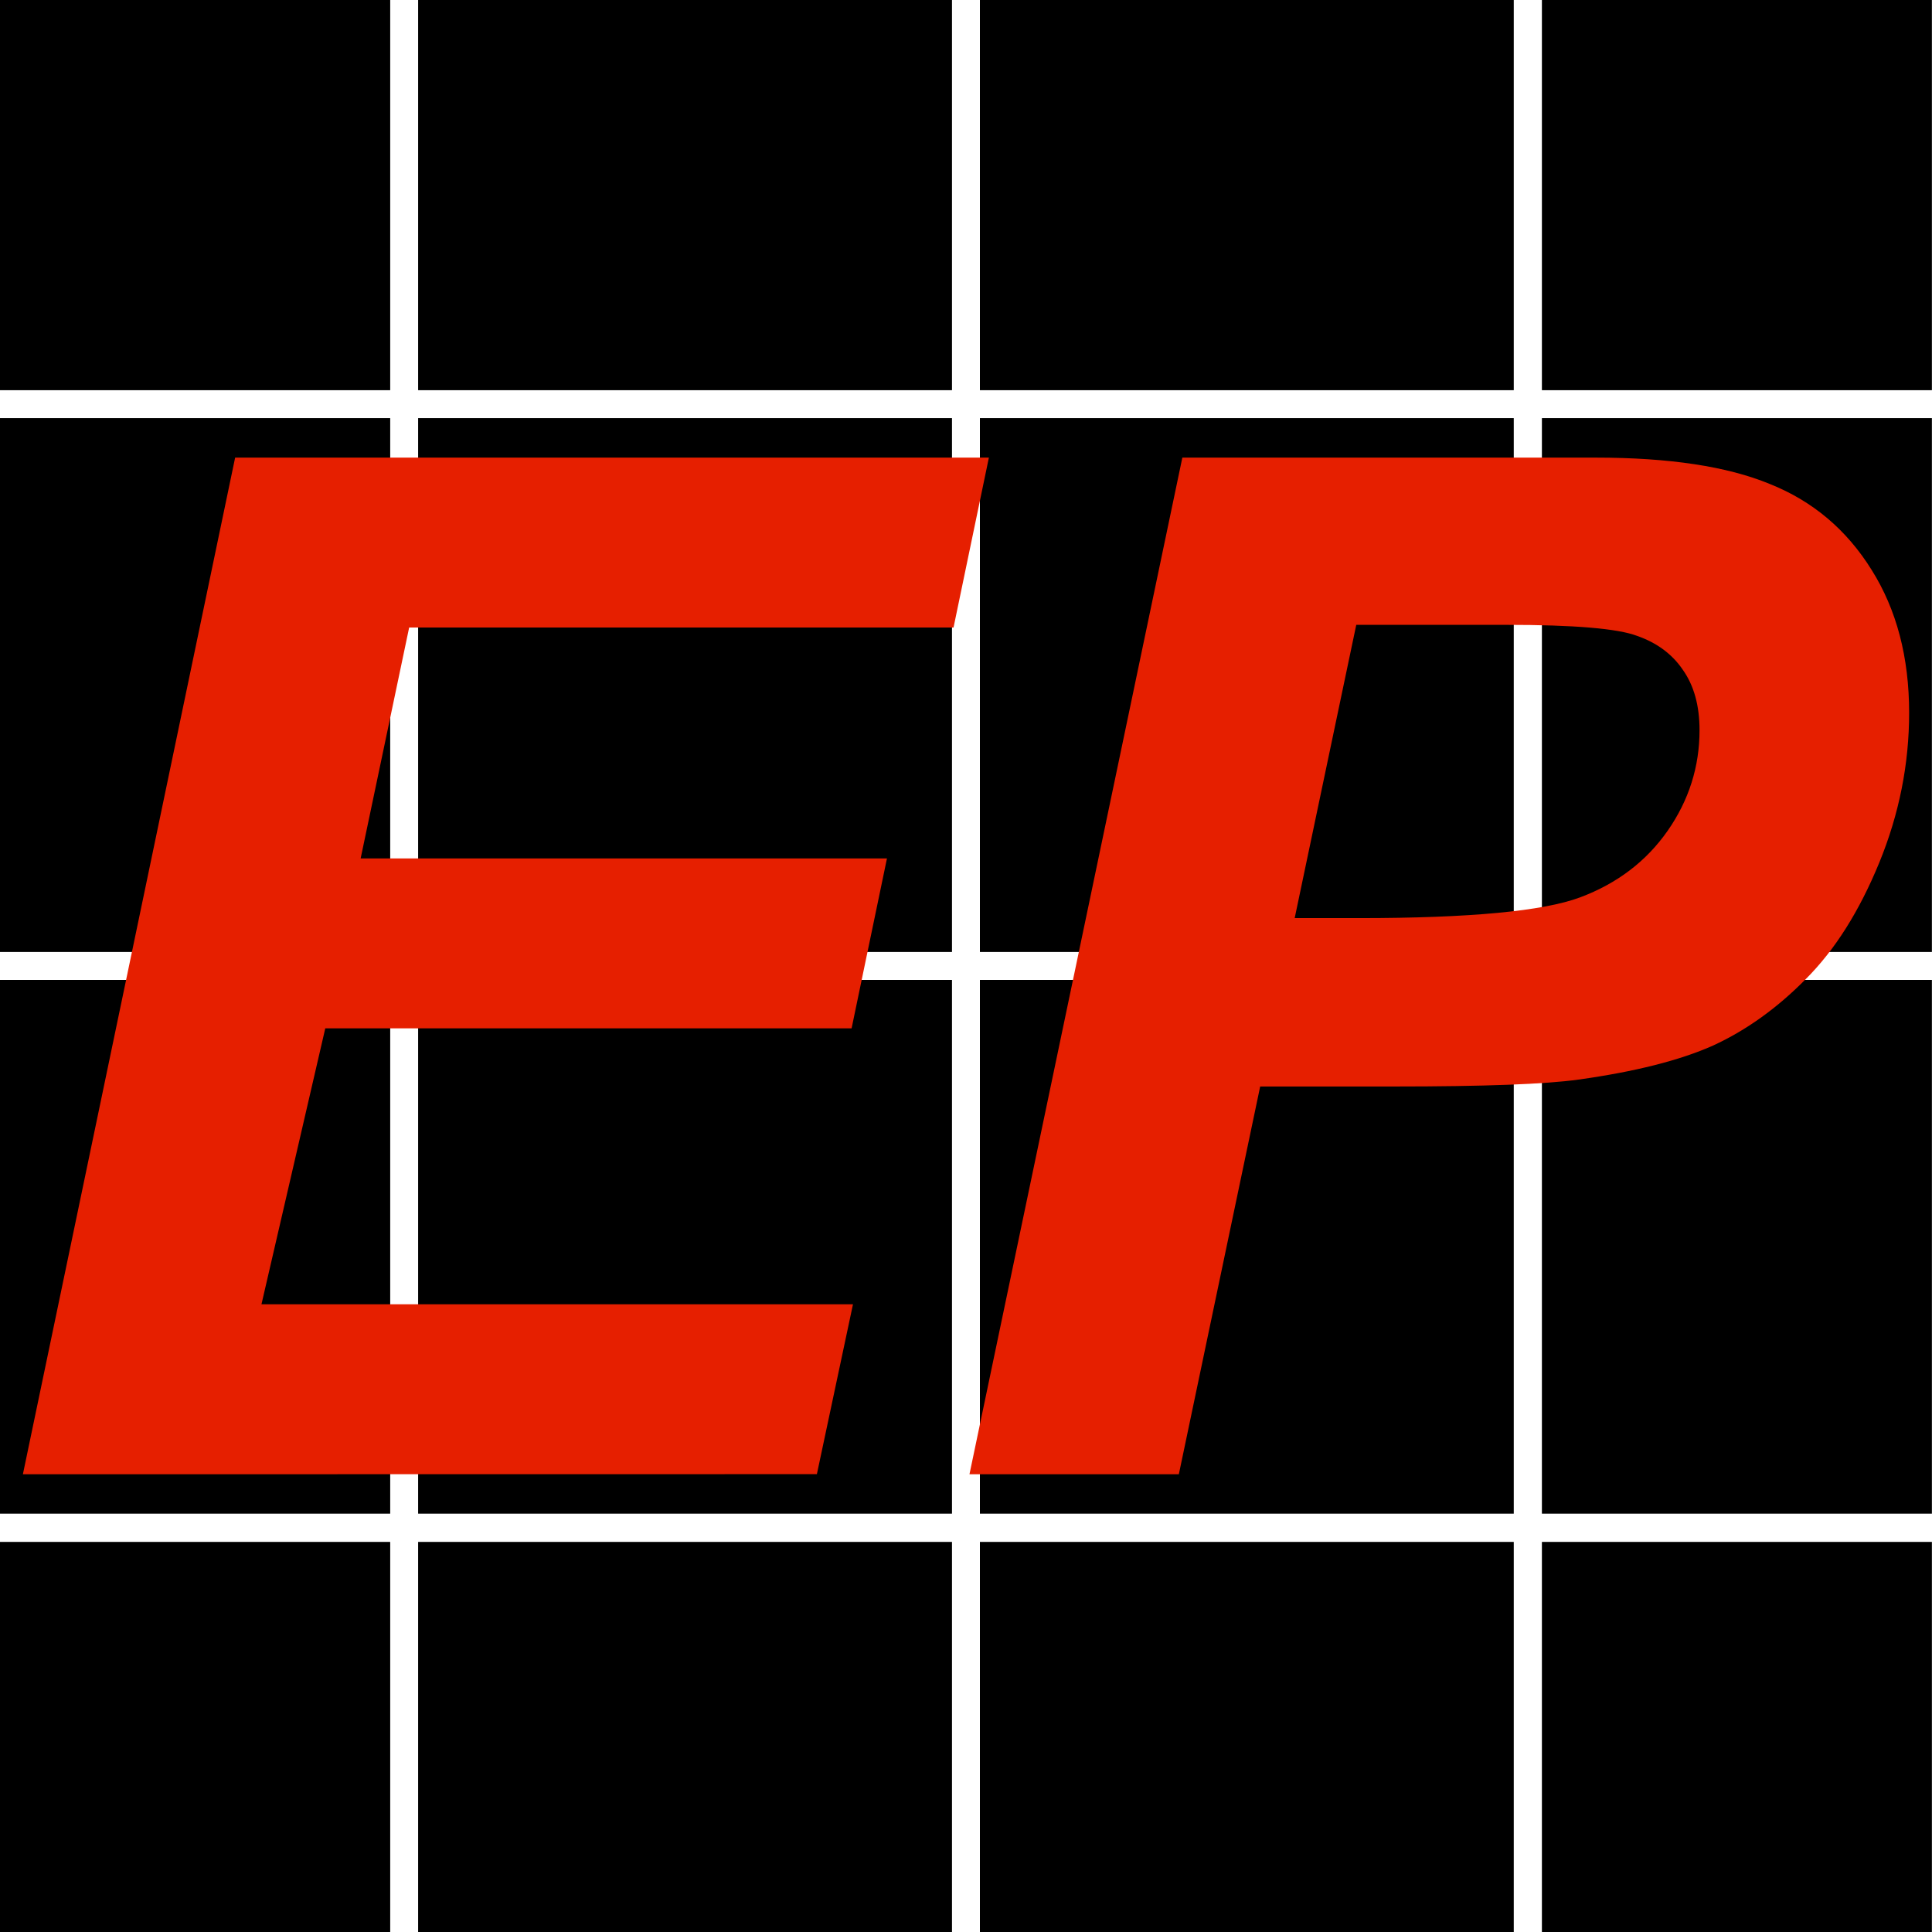
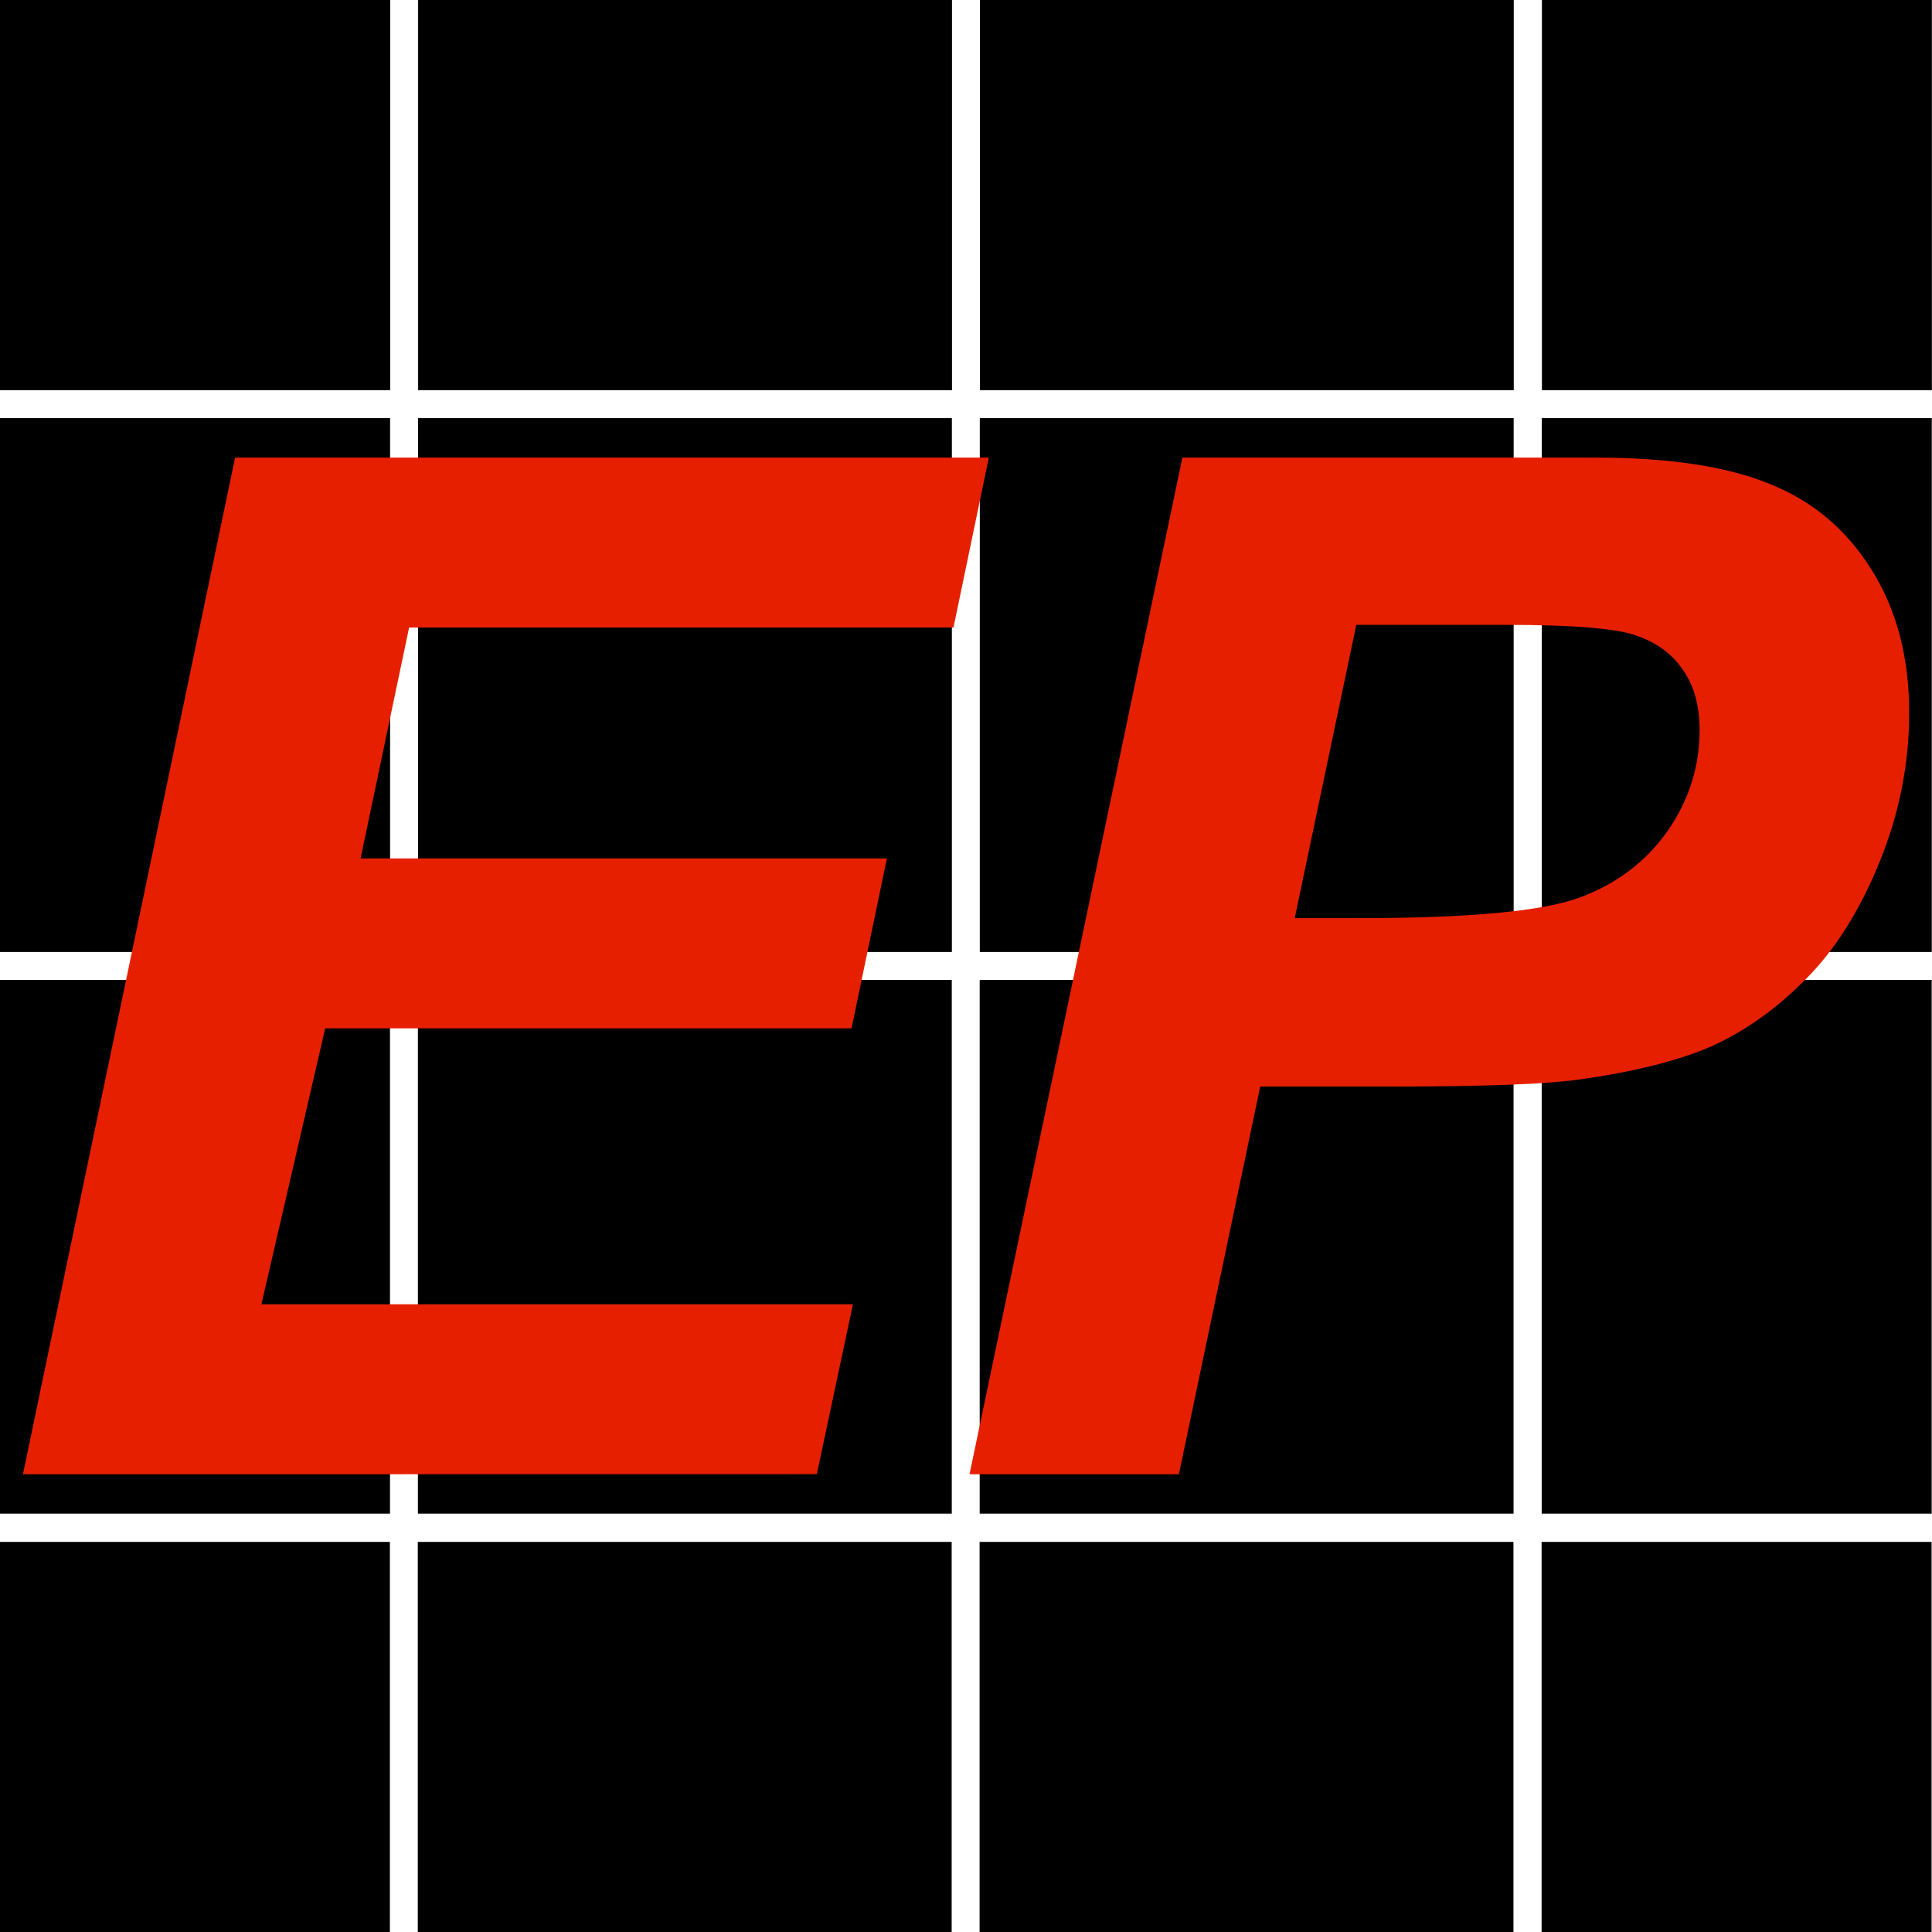
- <svg xmlns="http://www.w3.org/2000/svg" width="18.196mm" height="18.196mm" viewBox="0 0 18.196 18.196" version="1.1" id="svg5">
-   <defs id="defs2" />
-   <path style="fill:#ffffff;stroke:none;stroke-width:3;stroke-linecap:round" id="path1438" width="18.196" height="18.196" x="75.151" y="85.087" rx="3.312" ry="3.312" d="m 0,0 h 18.196 c 0,6.065 0,12.13 0,18.196 -6.203,0 -12.808,0 -18.196,0 C 0,12.13 0,6.065 0,0 Z" />
-   <path id="rect3721" style="fill:#000000;stroke-width:0.794;stroke-linecap:round" d="M 1.7548372e-6,3.694401e-6 V 3.675 H 3.675 l 0,-3.675 z m 3.938,0 V 3.675 H 8.966 V 3.694401e-6 Z m 5.291,0 V 3.675 H 14.257 V 3.694401e-6 Z m 5.293,0 V 3.675 h 3.673 V 3.694401e-6 Z M 1.7548372e-6,3.938 v 5.028 H 3.675 v -5.028 z m 3.938,0 v 5.028 h 5.028 v -5.028 z m 5.291,0 v 5.028 h 5.028 v -5.028 z m 5.293,0 v 5.028 h 3.673 v -5.028 z M 1.7548372e-6,9.229 V 14.256 H 3.675 V 9.229 Z m 3.938,0 V 14.256 H 8.966 V 9.229 Z m 5.291,0 V 14.256 H 14.257 V 9.229 Z m 5.293,0 v 5.027 h 3.673 V 9.229 Z M 1.7548372e-6,14.522 v 3.674 H 3.675 v -3.674 z m 3.938,0 v 3.674 h 5.028 v -3.674 z m 5.291,0 v 3.674 h 5.028 v -3.674 z m 5.293,0 v 3.674 h 3.673 v -3.674 z" />
-   <g aria-label="EP" id="text2058-2" style="font-weight:bold;font-size:13.376px;line-height:1.25;font-family:'Yu Gothic';-inkscape-font-specification:'Yu Gothic Bold';letter-spacing:0px;word-spacing:0px;fill:#b31700;stroke-width:0.265" transform="translate(-75.1514,-85.0871)">
-     <path d="m 75.367,98.972 1.999,-9.575 h 7.099 l -0.333,1.6 h -5.127 l -0.457,2.175 h 4.957 l -0.333,1.6 h -4.957 l -0.601,2.599 h 5.571 l -0.34,1.6 z" style="fill:#e61f00" id="path830" />
-     <path d="m 86.254,98.972 h -1.972 l 2.005,-9.575 h 3.893 q 1.038,0 1.639,0.248 0.607,0.242 0.96,0.81 0.353,0.562 0.353,1.345 0,0.725 -0.281,1.411 -0.281,0.686 -0.692,1.097 -0.405,0.411 -0.875,0.627 -0.47,0.209 -1.267,0.32 -0.464,0.065 -1.737,0.065 h -1.26 z m 1.091,-5.238 h 0.607 q 1.561,0 2.083,-0.196 0.522,-0.196 0.823,-0.627 0.3,-0.431 0.3,-0.947 0,-0.346 -0.157,-0.568 -0.15,-0.222 -0.431,-0.32 -0.274,-0.104 -1.234,-0.104 h -1.411 z" style="fill:#e61f00" id="path832" />
+ <svg xmlns="http://www.w3.org/2000/svg" width="18.196mm" height="18.196mm" version="1.1" viewBox="0 0 18.196 18.196">
+   <path x="75.151" y="85.087" width="18.196" height="18.196" rx="3.312" ry="3.312" d="m0 0h18.196v18.196h-18.196v-18.196z" fill="#fff" />
+   <path d="m1.7548e-6 3.6944e-6v3.675h3.675v-3.675zm3.938 0v3.675h5.028v-3.675zm5.291 0v3.675h5.028v-3.675zm5.293 0v3.675h3.673v-3.675zm-14.523 3.938v5.028h3.675v-5.028zm3.938 0v5.028h5.028v-5.028zm5.291 0v5.028h5.028v-5.028zm5.293 0v5.028h3.673v-5.028zm-14.523 5.291v5.027h3.675v-5.027zm3.938 0v5.027h5.028v-5.027zm5.291 0v5.027h5.028v-5.027zm5.293 0v5.027h3.673v-5.027zm-14.523 5.293v3.674h3.675v-3.674zm3.938 0v3.674h5.028v-3.674zm5.291 0v3.674h5.028v-3.674zm5.293 0v3.674h3.673v-3.674z" stroke-linecap="round" stroke-width=".794" />
+   <g transform="translate(-75.151 -85.087)" fill="#e61f00" stroke-width=".265" aria-label="EP">
+     <path d="m75.367 98.972 1.998-9.575h7.099l-0.333 1.6h-5.127l-0.457 2.175h4.957l-0.333 1.6h-4.957l-0.601 2.599h5.571l-0.34 1.6z" />
+     <path d="m86.254 98.972h-1.972l2.005-9.575h3.893q1.038 0 1.639 0.248 0.607 0.242 0.96 0.81 0.353 0.562 0.353 1.345 0 0.725-0.281 1.411-0.281 0.686-0.692 1.097-0.405 0.411-0.875 0.627-0.47 0.209-1.267 0.32-0.464 0.065-1.737 0.065h-1.26zm1.091-5.238h0.607q1.561 0 2.083-0.196 0.522-0.196 0.823-0.627 0.3-0.431 0.3-0.947 0-0.346-0.157-0.568-0.15-0.222-0.431-0.32-0.274-0.104-1.234-0.104h-1.411z" />
  </g>
-   <text xml:space="preserve" style="font-style:normal;font-weight:normal;font-size:11.289px;line-height:1.25;font-family:sans-serif;letter-spacing:0px;word-spacing:0px;fill:#000000;fill-opacity:1;stroke:none;stroke-width:0.265" x="-2.798" y="-4.594" id="text27804">
-     <tspan id="tspan27802" style="stroke-width:0.265" x="-2.798" y="-4.594" />
+   <text x="-2.798" y="-4.594" fill="#000000" font-family="sans-serif" font-size="11.289px" letter-spacing="0px" stroke-width=".265" word-spacing="0px" style="line-height:1.25" xml:space="preserve">
+     <tspan x="-2.798" y="-4.594" stroke-width=".265" />
  </text>
</svg>
